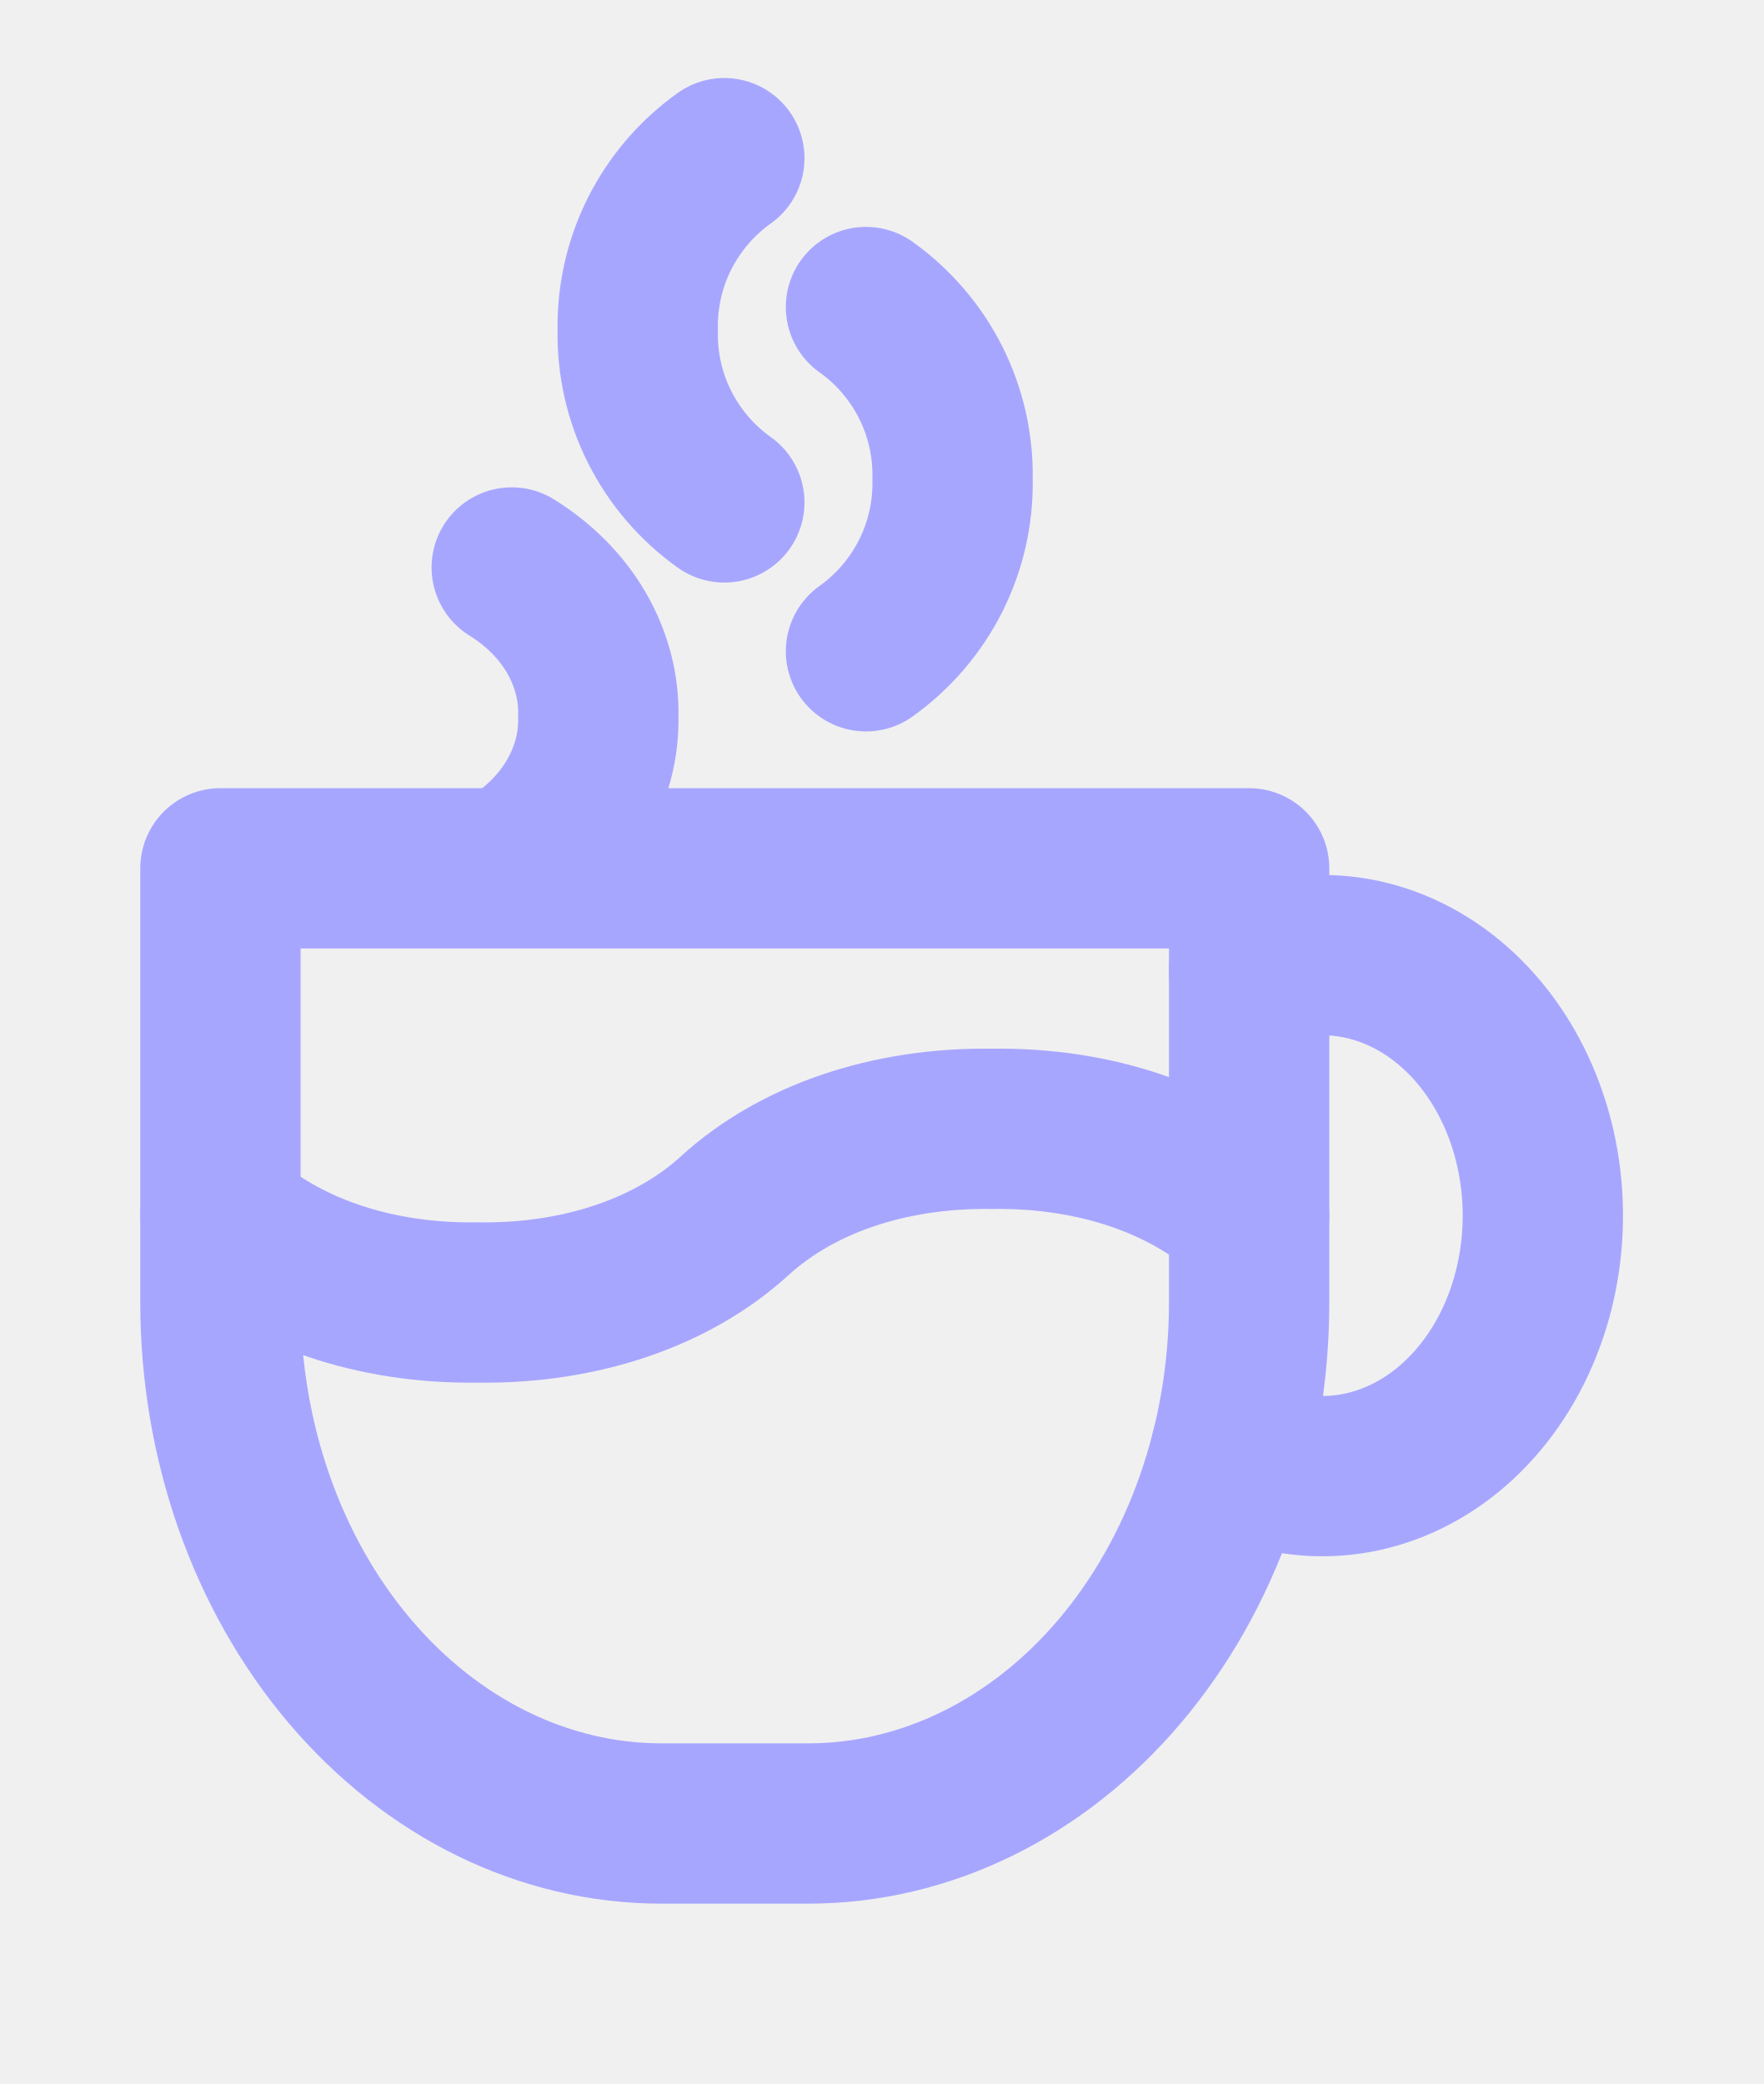
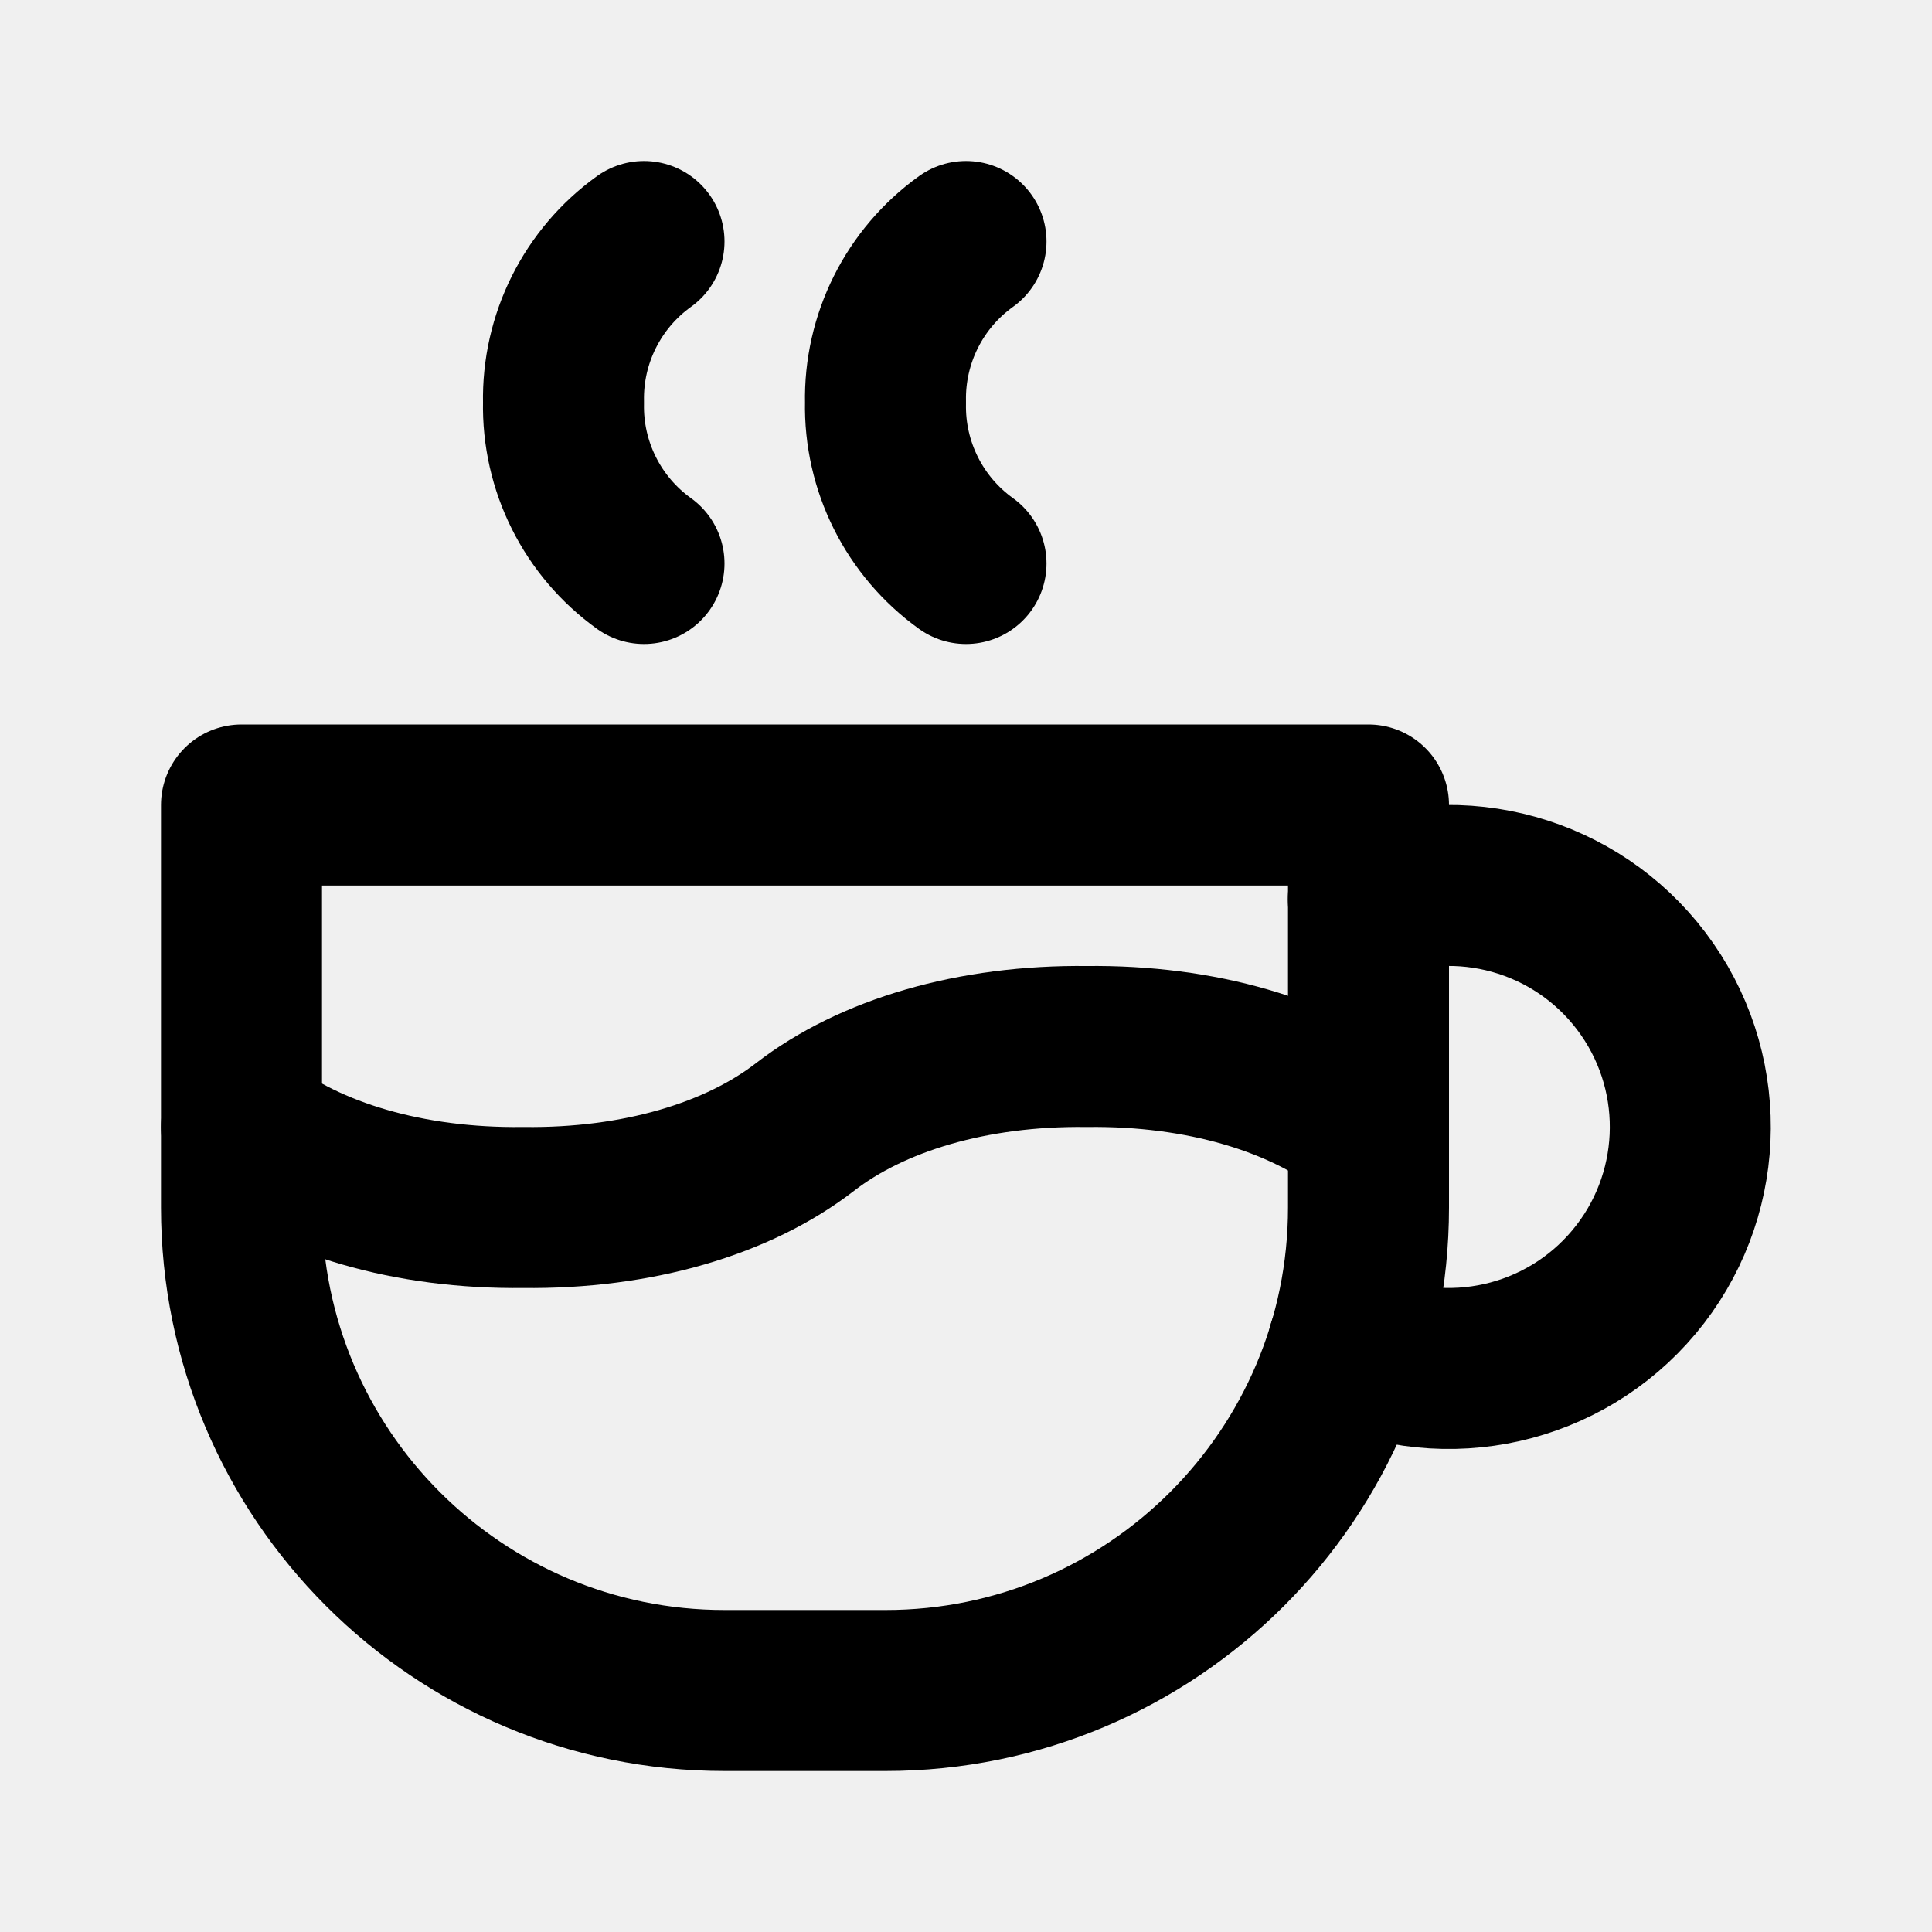
- <svg xmlns="http://www.w3.org/2000/svg" width="33" height="39" viewBox="0 0 33 39" fill="none">
-   <g clip-path="url(#clip0_2_2)">
-     <path d="M4.125 22.75C5.266 23.793 6.981 24.403 8.938 24.375C10.894 24.403 12.609 23.793 13.75 22.75C14.891 21.707 16.606 21.097 18.562 21.125C20.519 21.097 22.234 21.707 23.375 22.75" stroke="#A7A6FF" stroke-width="3" stroke-linecap="round" stroke-linejoin="round" />
-     <path d="M16.205 5.746C16.718 6.111 17.133 6.596 17.416 7.157C17.698 7.718 17.838 8.339 17.825 8.967C17.838 9.594 17.698 10.215 17.416 10.776C17.133 11.337 16.718 11.822 16.205 12.188" stroke="#A7A6FF" stroke-width="3" stroke-linecap="round" stroke-linejoin="round" />
-     <path d="M9.576 10.62C10.088 10.937 10.504 11.356 10.786 11.841C11.068 12.327 11.209 12.864 11.196 13.406C11.209 13.949 11.068 14.486 10.786 14.971C10.504 15.457 10.088 15.876 9.576 16.192" stroke="#A7A6FF" stroke-width="3" stroke-linecap="round" stroke-linejoin="round" />
-     <path d="M13.554 9.402C13.041 9.036 12.626 8.552 12.343 7.99C12.061 7.429 11.921 6.808 11.934 6.181C11.921 5.554 12.061 4.932 12.343 4.371C12.626 3.81 13.041 3.326 13.554 2.96" stroke="#A7A6FF" stroke-width="3" stroke-linecap="round" stroke-linejoin="round" />
-     <path d="M4.125 16.25H23.375V24.375C23.375 26.961 22.506 29.441 20.959 31.269C19.412 33.098 17.313 34.125 15.125 34.125H12.375C10.187 34.125 8.089 33.098 6.541 31.269C4.994 29.441 4.125 26.961 4.125 24.375V16.25Z" stroke="#A7A6FF" stroke-width="3" stroke-linecap="round" stroke-linejoin="round" />
-     <path d="M23.026 27.18C23.64 27.513 24.314 27.663 24.988 27.616C25.663 27.569 26.317 27.327 26.894 26.912C27.471 26.496 27.953 25.919 28.297 25.232C28.641 24.545 28.837 23.768 28.867 22.97C28.898 22.172 28.762 21.378 28.472 20.657C28.182 19.936 27.747 19.31 27.204 18.834C26.662 18.358 26.028 18.047 25.36 17.928C24.692 17.81 24.009 17.887 23.372 18.153" stroke="#A7A6FF" stroke-width="3" stroke-linecap="round" stroke-linejoin="round" />
-   </g>
-   <defs>
-     <clipPath id="clip0_2_2">
-       <rect width="33" height="39" fill="white" />
-     </clipPath>
-   </defs>
+ <svg width="24" height="24" viewBox="0 0 24 24" stroke-width="2" stroke="#000" fill="none" stroke-linecap="round" stroke-linejoin="round">
+   <path stroke="none" d="M0 0h24v24H0z" fill="none" />
+   <path d="M3 14c.83 .642 2.077 1.017 3.5 1c1.423 .017 2.67 -.358 3.5 -1c.83 -.642 2.077 -1.017 3.5 -1c1.423 -.017 2.67 .358 3.5 1" />
+   <path d="M8 3a2.4 2.4 0 0 0 -1 2a2.4 2.4 0 0 0 1 2" />
+   <path d="M12 3a2.4 2.4 0 0 0 -1 2a2.4 2.4 0 0 0 1 2" />
+   <path d="M3 10h14v5a6 6 0 0 1 -6 6h-2a6 6 0 0 1 -6 -6v-5z" />
+   <path d="M16.746 16.726a3 3 0 1 0 .252 -5.555" />
</svg>
